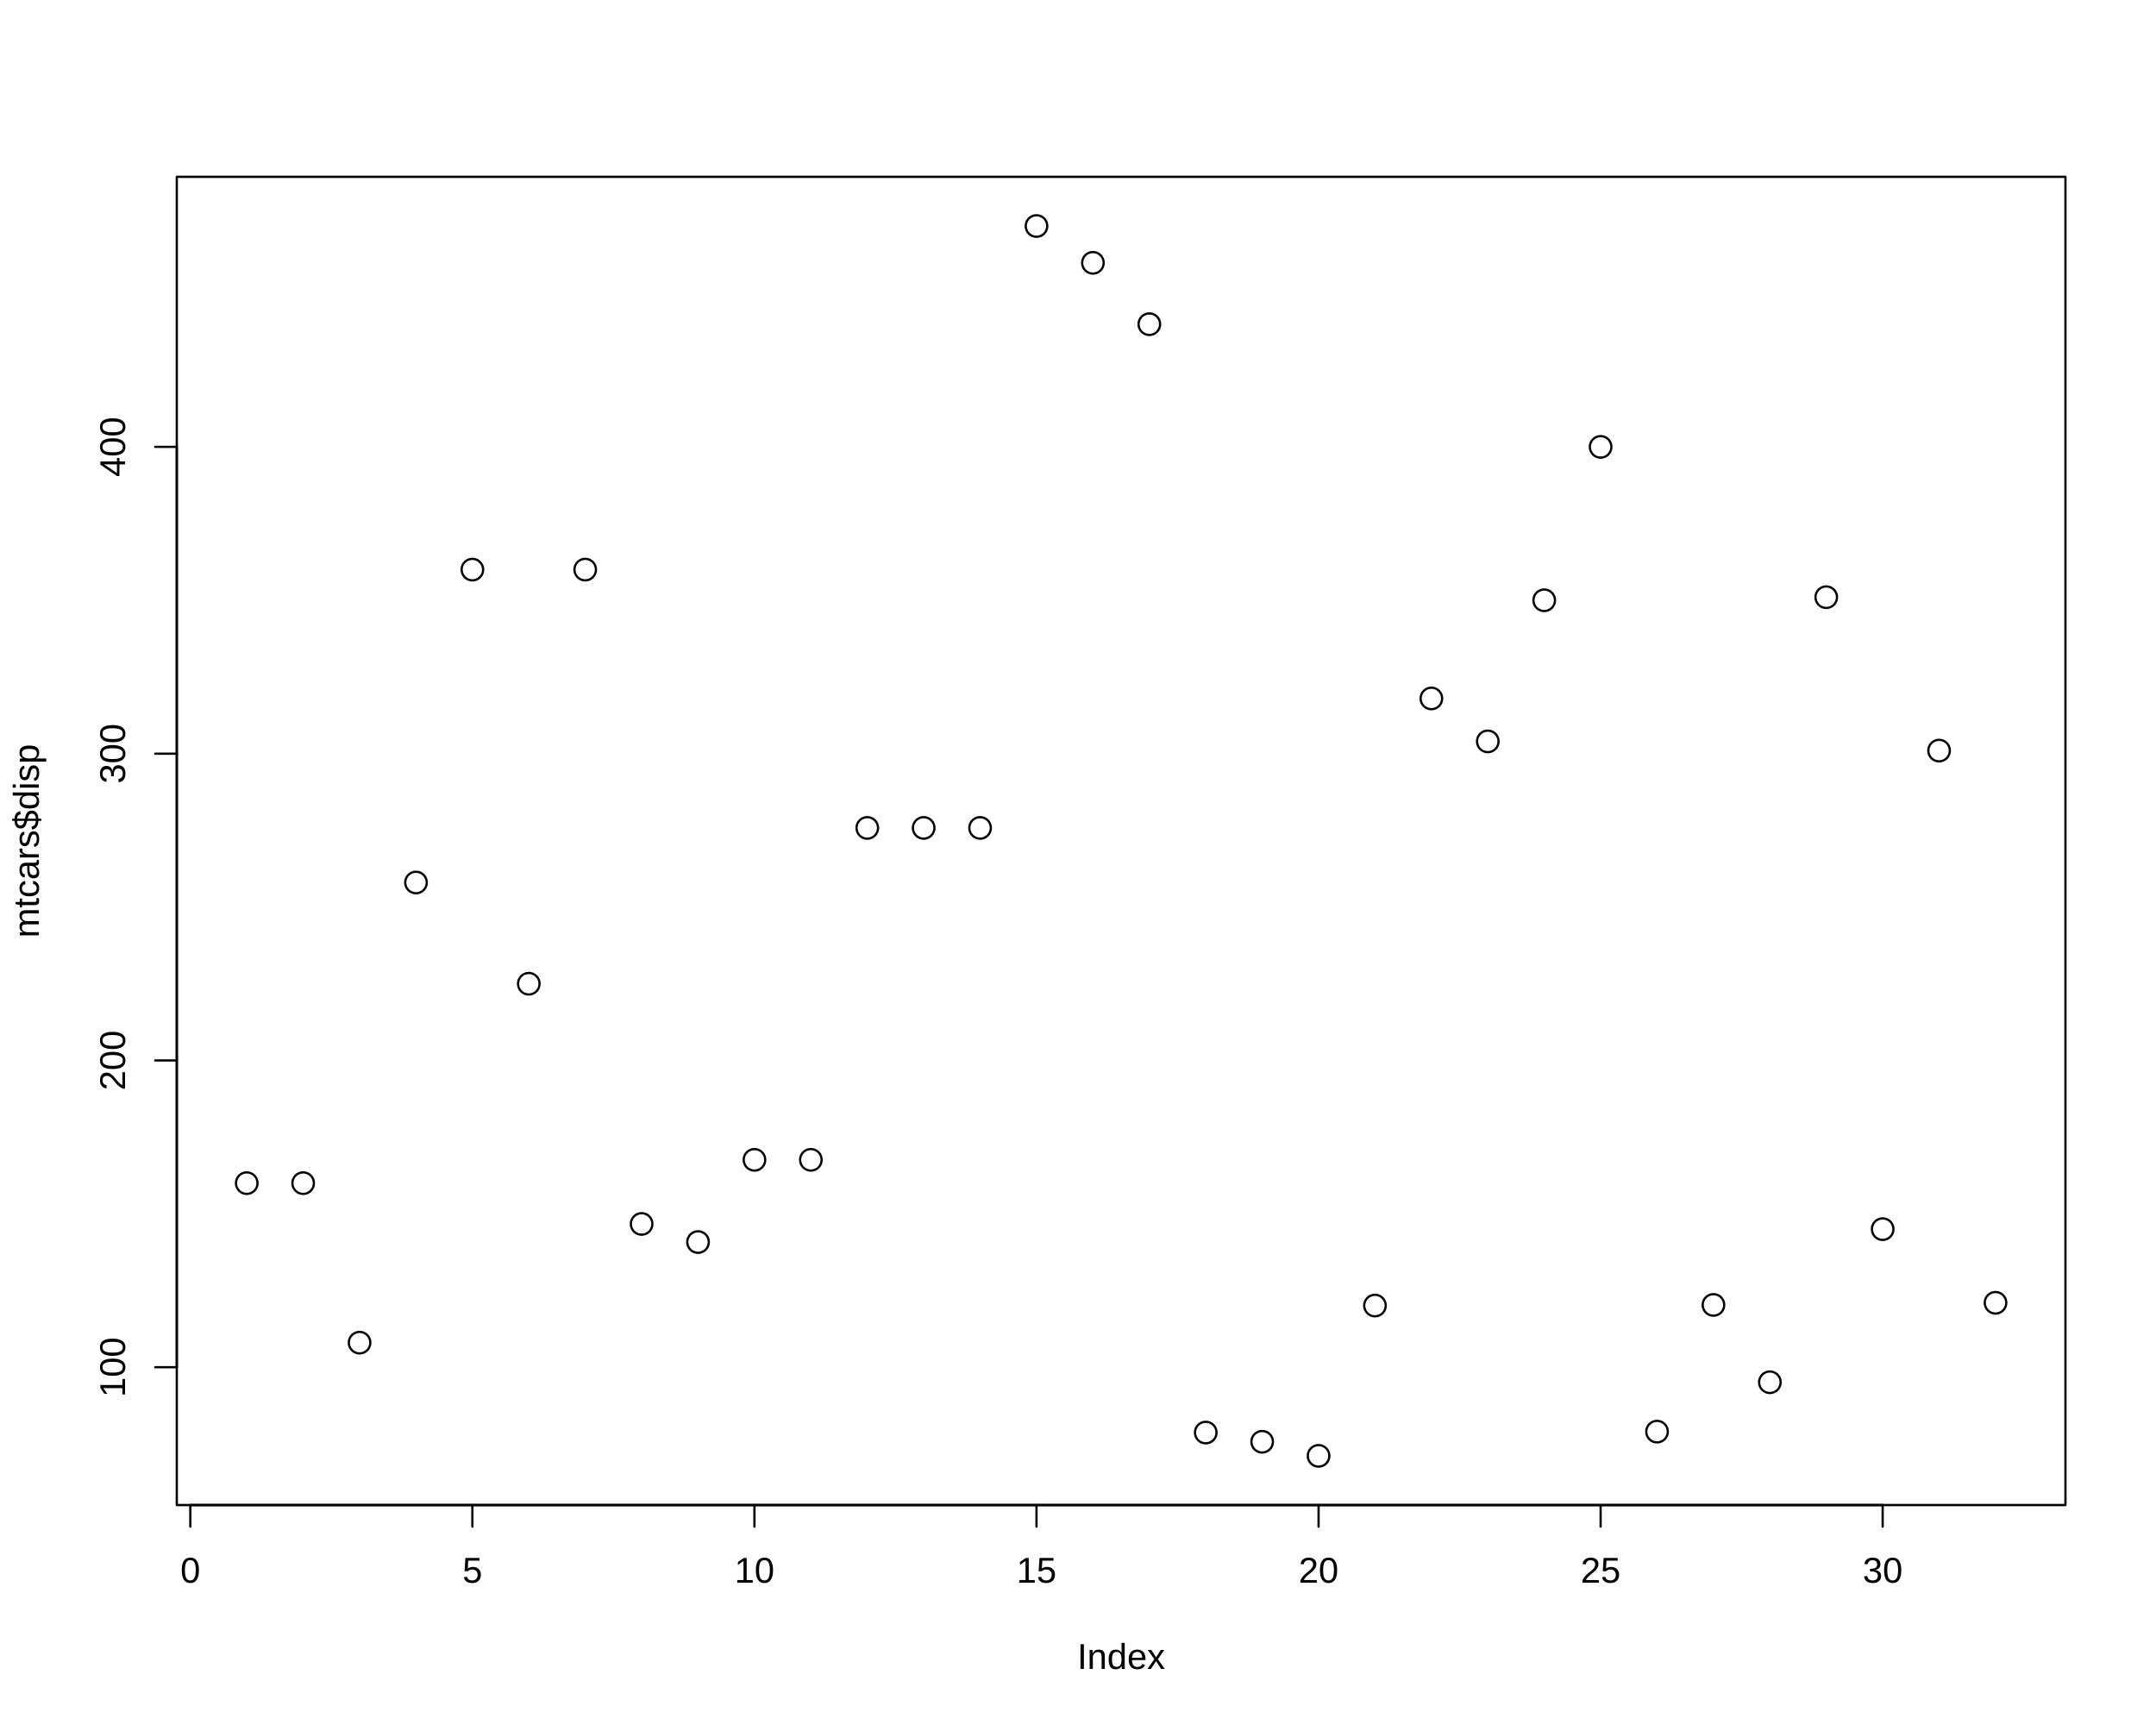
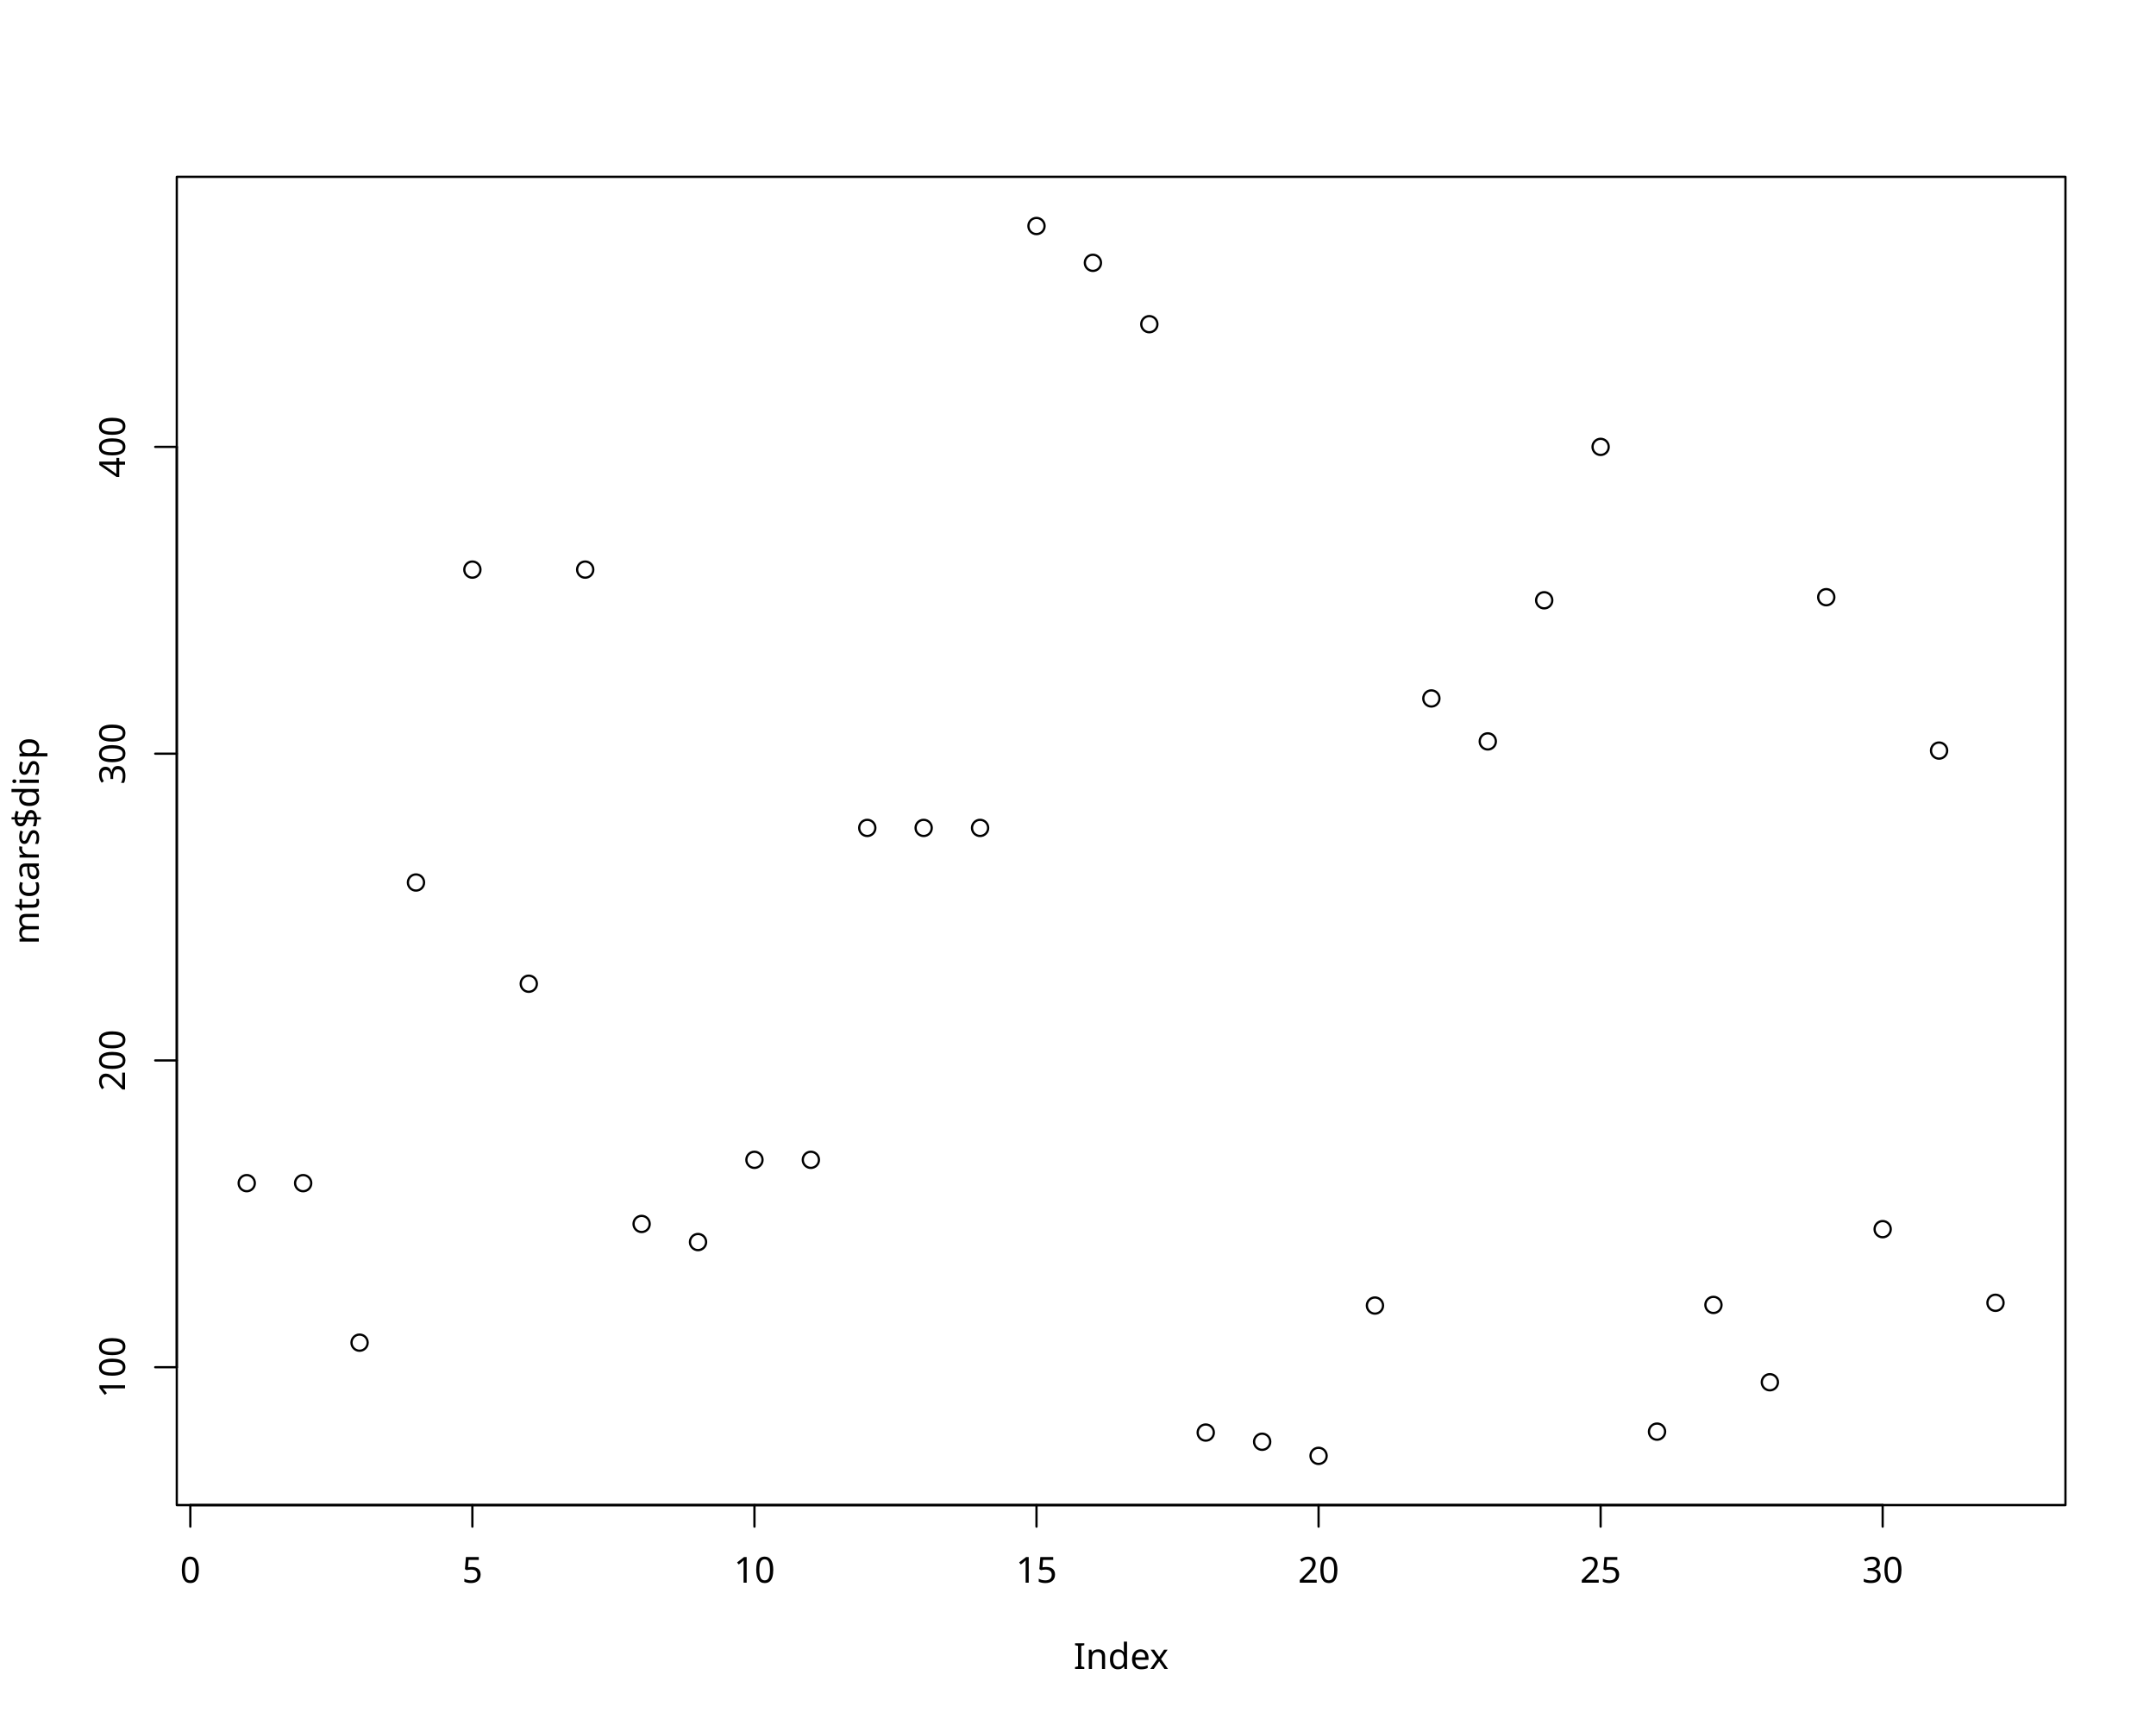
- <svg xmlns="http://www.w3.org/2000/svg" viewBox="0 0 720.00 576.00">
+ <svg xmlns="http://www.w3.org/2000/svg" class="svglite" data-engine-version="2.0" width="720.00pt" height="576.00pt" viewBox="0 0 720.00 576.00">
  <defs>
    <style type="text/css">
-     line, polyline, polygon, path, rect, circle {
+     .svglite line, .svglite polyline, .svglite polygon, .svglite path, .svglite rect, .svglite circle {
      fill: none;
      stroke: #000000;
      stroke-linecap: round;
      stroke-linejoin: round;
      stroke-miterlimit: 10.00;
    }
  </style>
  </defs>
  <rect width="100%" height="100%" style="stroke: none; fill: #FFFFFF;" />
  <defs>
-     <clipPath id="cpNTkuMDR8Njg5Ljc2fDUwMi41Nnw1OS4wNA==">
+     <clipPath id="cpMC4wMHw3MjAuMDB8MC4wMHw1NzYuMDA=">
+       <rect x="0.00" y="0.00" width="720.00" height="576.00" />
+     </clipPath>
+   </defs>
+   <g clip-path="url(#cpMC4wMHw3MjAuMDB8MC4wMHw1NzYuMDA=)">
+ </g>
+   <defs>
+     <clipPath id="cpNTkuMDR8Njg5Ljc2fDU5LjA0fDUwMi41Ng==">
      <rect x="59.04" y="59.04" width="630.72" height="443.52" />
    </clipPath>
  </defs>
-   <circle cx="82.40" cy="395.07" r="2.70pt" style="stroke-width: 0.75;" clip-path="url(#cpNTkuMDR8Njg5Ljc2fDUwMi41Nnw1OS4wNA==)" />
-   <circle cx="101.24" cy="395.07" r="2.70pt" style="stroke-width: 0.75;" clip-path="url(#cpNTkuMDR8Njg5Ljc2fDUwMi41Nnw1OS4wNA==)" />
-   <circle cx="120.08" cy="448.33" r="2.70pt" style="stroke-width: 0.75;" clip-path="url(#cpNTkuMDR8Njg5Ljc2fDUwMi41Nnw1OS4wNA==)" />
-   <circle cx="138.92" cy="294.68" r="2.70pt" style="stroke-width: 0.75;" clip-path="url(#cpNTkuMDR8Njg5Ljc2fDUwMi41Nnw1OS4wNA==)" />
-   <circle cx="157.75" cy="190.20" r="2.70pt" style="stroke-width: 0.75;" clip-path="url(#cpNTkuMDR8Njg5Ljc2fDUwMi41Nnw1OS4wNA==)" />
-   <circle cx="176.59" cy="328.48" r="2.70pt" style="stroke-width: 0.75;" clip-path="url(#cpNTkuMDR8Njg5Ljc2fDUwMi41Nnw1OS4wNA==)" />
-   <circle cx="195.43" cy="190.20" r="2.70pt" style="stroke-width: 0.75;" clip-path="url(#cpNTkuMDR8Njg5Ljc2fDUwMi41Nnw1OS4wNA==)" />
-   <circle cx="214.27" cy="408.69" r="2.70pt" style="stroke-width: 0.75;" clip-path="url(#cpNTkuMDR8Njg5Ljc2fDUwMi41Nnw1OS4wNA==)" />
-   <circle cx="233.11" cy="414.74" r="2.70pt" style="stroke-width: 0.75;" clip-path="url(#cpNTkuMDR8Njg5Ljc2fDUwMi41Nnw1OS4wNA==)" />
-   <circle cx="251.95" cy="387.28" r="2.70pt" style="stroke-width: 0.75;" clip-path="url(#cpNTkuMDR8Njg5Ljc2fDUwMi41Nnw1OS4wNA==)" />
-   <circle cx="270.79" cy="387.28" r="2.70pt" style="stroke-width: 0.75;" clip-path="url(#cpNTkuMDR8Njg5Ljc2fDUwMi41Nnw1OS4wNA==)" />
-   <circle cx="289.63" cy="276.45" r="2.70pt" style="stroke-width: 0.75;" clip-path="url(#cpNTkuMDR8Njg5Ljc2fDUwMi41Nnw1OS4wNA==)" />
-   <circle cx="308.46" cy="276.45" r="2.70pt" style="stroke-width: 0.75;" clip-path="url(#cpNTkuMDR8Njg5Ljc2fDUwMi41Nnw1OS4wNA==)" />
-   <circle cx="327.30" cy="276.45" r="2.70pt" style="stroke-width: 0.75;" clip-path="url(#cpNTkuMDR8Njg5Ljc2fDUwMi41Nnw1OS4wNA==)" />
-   <circle cx="346.14" cy="75.47" r="2.70pt" style="stroke-width: 0.75;" clip-path="url(#cpNTkuMDR8Njg5Ljc2fDUwMi41Nnw1OS4wNA==)" />
-   <circle cx="364.98" cy="87.76" r="2.70pt" style="stroke-width: 0.75;" clip-path="url(#cpNTkuMDR8Njg5Ljc2fDUwMi41Nnw1OS4wNA==)" />
-   <circle cx="383.82" cy="108.25" r="2.70pt" style="stroke-width: 0.75;" clip-path="url(#cpNTkuMDR8Njg5Ljc2fDUwMi41Nnw1OS4wNA==)" />
-   <circle cx="402.66" cy="478.35" r="2.70pt" style="stroke-width: 0.75;" clip-path="url(#cpNTkuMDR8Njg5Ljc2fDUwMi41Nnw1OS4wNA==)" />
-   <circle cx="421.50" cy="481.42" r="2.70pt" style="stroke-width: 0.75;" clip-path="url(#cpNTkuMDR8Njg5Ljc2fDUwMi41Nnw1OS4wNA==)" />
-   <circle cx="440.34" cy="486.13" r="2.70pt" style="stroke-width: 0.75;" clip-path="url(#cpNTkuMDR8Njg5Ljc2fDUwMi41Nnw1OS4wNA==)" />
-   <circle cx="459.17" cy="435.94" r="2.70pt" style="stroke-width: 0.75;" clip-path="url(#cpNTkuMDR8Njg5Ljc2fDUwMi41Nnw1OS4wNA==)" />
-   <circle cx="478.01" cy="233.22" r="2.70pt" style="stroke-width: 0.75;" clip-path="url(#cpNTkuMDR8Njg5Ljc2fDUwMi41Nnw1OS4wNA==)" />
-   <circle cx="496.85" cy="247.56" r="2.70pt" style="stroke-width: 0.75;" clip-path="url(#cpNTkuMDR8Njg5Ljc2fDUwMi41Nnw1OS4wNA==)" />
-   <circle cx="515.69" cy="200.44" r="2.70pt" style="stroke-width: 0.75;" clip-path="url(#cpNTkuMDR8Njg5Ljc2fDUwMi41Nnw1OS4wNA==)" />
-   <circle cx="534.53" cy="149.22" r="2.70pt" style="stroke-width: 0.75;" clip-path="url(#cpNTkuMDR8Njg5Ljc2fDUwMi41Nnw1OS4wNA==)" />
-   <circle cx="553.37" cy="478.04" r="2.70pt" style="stroke-width: 0.75;" clip-path="url(#cpNTkuMDR8Njg5Ljc2fDUwMi41Nnw1OS4wNA==)" />
-   <circle cx="572.21" cy="435.73" r="2.70pt" style="stroke-width: 0.75;" clip-path="url(#cpNTkuMDR8Njg5Ljc2fDUwMi41Nnw1OS4wNA==)" />
-   <circle cx="591.05" cy="461.55" r="2.70pt" style="stroke-width: 0.75;" clip-path="url(#cpNTkuMDR8Njg5Ljc2fDUwMi41Nnw1OS4wNA==)" />
-   <circle cx="609.88" cy="199.41" r="2.70pt" style="stroke-width: 0.75;" clip-path="url(#cpNTkuMDR8Njg5Ljc2fDUwMi41Nnw1OS4wNA==)" />
-   <circle cx="628.72" cy="410.43" r="2.70pt" style="stroke-width: 0.75;" clip-path="url(#cpNTkuMDR8Njg5Ljc2fDUwMi41Nnw1OS4wNA==)" />
-   <circle cx="647.56" cy="250.63" r="2.70pt" style="stroke-width: 0.75;" clip-path="url(#cpNTkuMDR8Njg5Ljc2fDUwMi41Nnw1OS4wNA==)" />
-   <circle cx="666.40" cy="435.02" r="2.70pt" style="stroke-width: 0.75;" clip-path="url(#cpNTkuMDR8Njg5Ljc2fDUwMi41Nnw1OS4wNA==)" />
-   <defs>
-     <clipPath id="cpMC4wMHw3MjAuMDB8NTc2LjAwfDAuMDA=">
-       <rect x="0.00" y="0.00" width="720.00" height="576.00" />
-     </clipPath>
-   </defs>
-   <line x1="63.56" y1="502.56" x2="628.72" y2="502.56" style="stroke-width: 0.75;" clip-path="url(#cpMC4wMHw3MjAuMDB8NTc2LjAwfDAuMDA=)" />
-   <line x1="63.56" y1="502.56" x2="63.56" y2="509.76" style="stroke-width: 0.75;" clip-path="url(#cpMC4wMHw3MjAuMDB8NTc2LjAwfDAuMDA=)" />
-   <line x1="157.75" y1="502.56" x2="157.75" y2="509.76" style="stroke-width: 0.75;" clip-path="url(#cpMC4wMHw3MjAuMDB8NTc2LjAwfDAuMDA=)" />
-   <line x1="251.95" y1="502.56" x2="251.95" y2="509.76" style="stroke-width: 0.75;" clip-path="url(#cpMC4wMHw3MjAuMDB8NTc2LjAwfDAuMDA=)" />
-   <line x1="346.14" y1="502.56" x2="346.14" y2="509.76" style="stroke-width: 0.75;" clip-path="url(#cpMC4wMHw3MjAuMDB8NTc2LjAwfDAuMDA=)" />
-   <line x1="440.34" y1="502.56" x2="440.34" y2="509.76" style="stroke-width: 0.75;" clip-path="url(#cpMC4wMHw3MjAuMDB8NTc2LjAwfDAuMDA=)" />
-   <line x1="534.53" y1="502.56" x2="534.53" y2="509.76" style="stroke-width: 0.75;" clip-path="url(#cpMC4wMHw3MjAuMDB8NTc2LjAwfDAuMDA=)" />
-   <line x1="628.72" y1="502.56" x2="628.72" y2="509.76" style="stroke-width: 0.75;" clip-path="url(#cpMC4wMHw3MjAuMDB8NTc2LjAwfDAuMDA=)" />
-   <g clip-path="url(#cpMC4wMHw3MjAuMDB8NTc2LjAwfDAuMDA=)">
-     <text x="60.23" y="528.48" style="font-size: 12.00px; font-family: Liberation Sans;" textLength="6.67px" lengthAdjust="spacingAndGlyphs">0</text>
+   <g clip-path="url(#cpNTkuMDR8Njg5Ljc2fDU5LjA0fDUwMi41Ng==)">
+     <circle cx="82.40" cy="395.07" r="2.70" style="stroke-width: 0.75;" />
+     <circle cx="101.24" cy="395.07" r="2.70" style="stroke-width: 0.75;" />
+     <circle cx="120.08" cy="448.33" r="2.70" style="stroke-width: 0.75;" />
+     <circle cx="138.92" cy="294.68" r="2.70" style="stroke-width: 0.75;" />
+     <circle cx="157.75" cy="190.20" r="2.70" style="stroke-width: 0.75;" />
+     <circle cx="176.59" cy="328.48" r="2.70" style="stroke-width: 0.75;" />
+     <circle cx="195.43" cy="190.20" r="2.70" style="stroke-width: 0.75;" />
+     <circle cx="214.27" cy="408.69" r="2.70" style="stroke-width: 0.75;" />
+     <circle cx="233.11" cy="414.74" r="2.70" style="stroke-width: 0.75;" />
+     <circle cx="251.95" cy="387.28" r="2.70" style="stroke-width: 0.75;" />
+     <circle cx="270.79" cy="387.28" r="2.70" style="stroke-width: 0.75;" />
+     <circle cx="289.63" cy="276.45" r="2.70" style="stroke-width: 0.75;" />
+     <circle cx="308.46" cy="276.45" r="2.70" style="stroke-width: 0.75;" />
+     <circle cx="327.30" cy="276.45" r="2.70" style="stroke-width: 0.75;" />
+     <circle cx="346.14" cy="75.47" r="2.70" style="stroke-width: 0.75;" />
+     <circle cx="364.98" cy="87.76" r="2.70" style="stroke-width: 0.75;" />
+     <circle cx="383.82" cy="108.25" r="2.70" style="stroke-width: 0.75;" />
+     <circle cx="402.66" cy="478.35" r="2.70" style="stroke-width: 0.75;" />
+     <circle cx="421.50" cy="481.42" r="2.70" style="stroke-width: 0.75;" />
+     <circle cx="440.34" cy="486.13" r="2.70" style="stroke-width: 0.75;" />
+     <circle cx="459.17" cy="435.94" r="2.70" style="stroke-width: 0.75;" />
+     <circle cx="478.01" cy="233.22" r="2.70" style="stroke-width: 0.75;" />
+     <circle cx="496.85" cy="247.56" r="2.70" style="stroke-width: 0.75;" />
+     <circle cx="515.69" cy="200.44" r="2.70" style="stroke-width: 0.75;" />
+     <circle cx="534.53" cy="149.22" r="2.70" style="stroke-width: 0.75;" />
+     <circle cx="553.37" cy="478.04" r="2.70" style="stroke-width: 0.75;" />
+     <circle cx="572.21" cy="435.73" r="2.70" style="stroke-width: 0.75;" />
+     <circle cx="591.05" cy="461.55" r="2.70" style="stroke-width: 0.75;" />
+     <circle cx="609.88" cy="199.41" r="2.70" style="stroke-width: 0.75;" />
+     <circle cx="628.72" cy="410.43" r="2.70" style="stroke-width: 0.75;" />
+     <circle cx="647.56" cy="250.63" r="2.70" style="stroke-width: 0.75;" />
+     <circle cx="666.40" cy="435.02" r="2.70" style="stroke-width: 0.75;" />
  </g>
-   <g clip-path="url(#cpMC4wMHw3MjAuMDB8NTc2LjAwfDAuMDA=)">
-     <text x="154.42" y="528.48" style="font-size: 12.00px; font-family: Liberation Sans;" textLength="6.67px" lengthAdjust="spacingAndGlyphs">5</text>
-   </g>
-   <g clip-path="url(#cpMC4wMHw3MjAuMDB8NTc2LjAwfDAuMDA=)">
-     <text x="245.28" y="528.48" style="font-size: 12.00px; font-family: Liberation Sans;" textLength="13.34px" lengthAdjust="spacingAndGlyphs">10</text>
-   </g>
-   <g clip-path="url(#cpMC4wMHw3MjAuMDB8NTc2LjAwfDAuMDA=)">
-     <text x="339.47" y="528.48" style="font-size: 12.00px; font-family: Liberation Sans;" textLength="13.34px" lengthAdjust="spacingAndGlyphs">15</text>
-   </g>
-   <g clip-path="url(#cpMC4wMHw3MjAuMDB8NTc2LjAwfDAuMDA=)">
-     <text x="433.66" y="528.48" style="font-size: 12.00px; font-family: Liberation Sans;" textLength="13.34px" lengthAdjust="spacingAndGlyphs">20</text>
-   </g>
-   <g clip-path="url(#cpMC4wMHw3MjAuMDB8NTc2LjAwfDAuMDA=)">
-     <text x="527.86" y="528.48" style="font-size: 12.00px; font-family: Liberation Sans;" textLength="13.34px" lengthAdjust="spacingAndGlyphs">25</text>
-   </g>
-   <g clip-path="url(#cpMC4wMHw3MjAuMDB8NTc2LjAwfDAuMDA=)">
-     <text x="622.05" y="528.48" style="font-size: 12.00px; font-family: Liberation Sans;" textLength="13.34px" lengthAdjust="spacingAndGlyphs">30</text>
-   </g>
-   <line x1="59.04" y1="456.53" x2="59.04" y2="149.22" style="stroke-width: 0.75;" clip-path="url(#cpMC4wMHw3MjAuMDB8NTc2LjAwfDAuMDA=)" />
-   <line x1="59.04" y1="456.53" x2="51.84" y2="456.53" style="stroke-width: 0.75;" clip-path="url(#cpMC4wMHw3MjAuMDB8NTc2LjAwfDAuMDA=)" />
-   <line x1="59.04" y1="354.09" x2="51.84" y2="354.09" style="stroke-width: 0.75;" clip-path="url(#cpMC4wMHw3MjAuMDB8NTc2LjAwfDAuMDA=)" />
-   <line x1="59.04" y1="251.66" x2="51.84" y2="251.66" style="stroke-width: 0.75;" clip-path="url(#cpMC4wMHw3MjAuMDB8NTc2LjAwfDAuMDA=)" />
-   <line x1="59.04" y1="149.22" x2="51.84" y2="149.22" style="stroke-width: 0.75;" clip-path="url(#cpMC4wMHw3MjAuMDB8NTc2LjAwfDAuMDA=)" />
-   <g clip-path="url(#cpMC4wMHw3MjAuMDB8NTc2LjAwfDAuMDA=)">
-     <text transform="translate(41.76,466.54) rotate(-90)" style="font-size: 12.00px; font-family: Liberation Sans;" textLength="20.02px" lengthAdjust="spacingAndGlyphs">100</text>
-   </g>
-   <g clip-path="url(#cpMC4wMHw3MjAuMDB8NTc2LjAwfDAuMDA=)">
-     <text transform="translate(41.76,364.10) rotate(-90)" style="font-size: 12.00px; font-family: Liberation Sans;" textLength="20.02px" lengthAdjust="spacingAndGlyphs">200</text>
-   </g>
-   <g clip-path="url(#cpMC4wMHw3MjAuMDB8NTc2LjAwfDAuMDA=)">
-     <text transform="translate(41.76,261.66) rotate(-90)" style="font-size: 12.00px; font-family: Liberation Sans;" textLength="20.02px" lengthAdjust="spacingAndGlyphs">300</text>
-   </g>
-   <g clip-path="url(#cpMC4wMHw3MjAuMDB8NTc2LjAwfDAuMDA=)">
-     <text transform="translate(41.76,159.23) rotate(-90)" style="font-size: 12.00px; font-family: Liberation Sans;" textLength="20.02px" lengthAdjust="spacingAndGlyphs">400</text>
-   </g>
-   <polyline points="59.04,502.56 689.76,502.56 689.76,59.04 59.04,59.04 59.04,502.56 " style="stroke-width: 0.75;" clip-path="url(#cpMC4wMHw3MjAuMDB8NTc2LjAwfDAuMDA=)" />
-   <g clip-path="url(#cpMC4wMHw3MjAuMDB8NTc2LjAwfDAuMDA=)">
-     <text x="359.73" y="557.28" style="font-size: 12.00px; font-family: Liberation Sans;" textLength="29.34px" lengthAdjust="spacingAndGlyphs">Index</text>
-   </g>
-   <g clip-path="url(#cpMC4wMHw3MjAuMDB8NTc2LjAwfDAuMDA=)">
-     <text transform="translate(12.96,313.14) rotate(-90)" style="font-size: 12.00px; font-family: Liberation Sans;" textLength="64.69px" lengthAdjust="spacingAndGlyphs">mtcars$disp</text>
+   <g clip-path="url(#cpMC4wMHw3MjAuMDB8MC4wMHw1NzYuMDA=)">
+     <line x1="63.56" y1="502.56" x2="628.72" y2="502.56" style="stroke-width: 0.75;" />
+     <line x1="63.56" y1="502.56" x2="63.56" y2="509.76" style="stroke-width: 0.75;" />
+     <line x1="157.75" y1="502.56" x2="157.75" y2="509.76" style="stroke-width: 0.75;" />
+     <line x1="251.95" y1="502.56" x2="251.95" y2="509.76" style="stroke-width: 0.75;" />
+     <line x1="346.14" y1="502.56" x2="346.14" y2="509.76" style="stroke-width: 0.75;" />
+     <line x1="440.34" y1="502.56" x2="440.34" y2="509.76" style="stroke-width: 0.75;" />
+     <line x1="534.53" y1="502.56" x2="534.53" y2="509.76" style="stroke-width: 0.75;" />
+     <line x1="628.72" y1="502.56" x2="628.72" y2="509.76" style="stroke-width: 0.75;" />
+     <text x="63.56" y="528.48" text-anchor="middle" style="font-size: 12.00px; font-family: sans;" textLength="6.67px" lengthAdjust="spacingAndGlyphs">0</text>
+     <text x="157.75" y="528.48" text-anchor="middle" style="font-size: 12.00px; font-family: sans;" textLength="6.67px" lengthAdjust="spacingAndGlyphs">5</text>
+     <text x="251.95" y="528.48" text-anchor="middle" style="font-size: 12.00px; font-family: sans;" textLength="13.35px" lengthAdjust="spacingAndGlyphs">10</text>
+     <text x="346.14" y="528.48" text-anchor="middle" style="font-size: 12.00px; font-family: sans;" textLength="13.35px" lengthAdjust="spacingAndGlyphs">15</text>
+     <text x="440.34" y="528.48" text-anchor="middle" style="font-size: 12.00px; font-family: sans;" textLength="13.35px" lengthAdjust="spacingAndGlyphs">20</text>
+     <text x="534.53" y="528.48" text-anchor="middle" style="font-size: 12.00px; font-family: sans;" textLength="13.35px" lengthAdjust="spacingAndGlyphs">25</text>
+     <text x="628.72" y="528.48" text-anchor="middle" style="font-size: 12.00px; font-family: sans;" textLength="13.35px" lengthAdjust="spacingAndGlyphs">30</text>
+     <line x1="59.04" y1="456.53" x2="59.04" y2="149.22" style="stroke-width: 0.75;" />
+     <line x1="59.04" y1="456.53" x2="51.84" y2="456.53" style="stroke-width: 0.75;" />
+     <line x1="59.04" y1="354.09" x2="51.84" y2="354.09" style="stroke-width: 0.75;" />
+     <line x1="59.04" y1="251.66" x2="51.84" y2="251.66" style="stroke-width: 0.75;" />
+     <line x1="59.04" y1="149.22" x2="51.84" y2="149.22" style="stroke-width: 0.75;" />
+     <text transform="translate(41.76,456.53) rotate(-90)" text-anchor="middle" style="font-size: 12.00px; font-family: sans;" textLength="20.02px" lengthAdjust="spacingAndGlyphs">100</text>
+     <text transform="translate(41.76,354.09) rotate(-90)" text-anchor="middle" style="font-size: 12.00px; font-family: sans;" textLength="20.02px" lengthAdjust="spacingAndGlyphs">200</text>
+     <text transform="translate(41.76,251.66) rotate(-90)" text-anchor="middle" style="font-size: 12.00px; font-family: sans;" textLength="20.02px" lengthAdjust="spacingAndGlyphs">300</text>
+     <text transform="translate(41.76,149.22) rotate(-90)" text-anchor="middle" style="font-size: 12.00px; font-family: sans;" textLength="20.02px" lengthAdjust="spacingAndGlyphs">400</text>
+     <polygon points="59.04,502.56 689.76,502.56 689.76,59.04 59.04,59.04 " style="stroke-width: 0.75; fill: none;" />
+     <text x="374.40" y="557.28" text-anchor="middle" style="font-size: 12.00px; font-family: sans;" textLength="29.36px" lengthAdjust="spacingAndGlyphs">Index</text>
+     <text transform="translate(12.96,280.80) rotate(-90)" text-anchor="middle" style="font-size: 12.00px; font-family: sans;" textLength="64.71px" lengthAdjust="spacingAndGlyphs">mtcars$disp</text>
  </g>
</svg>
